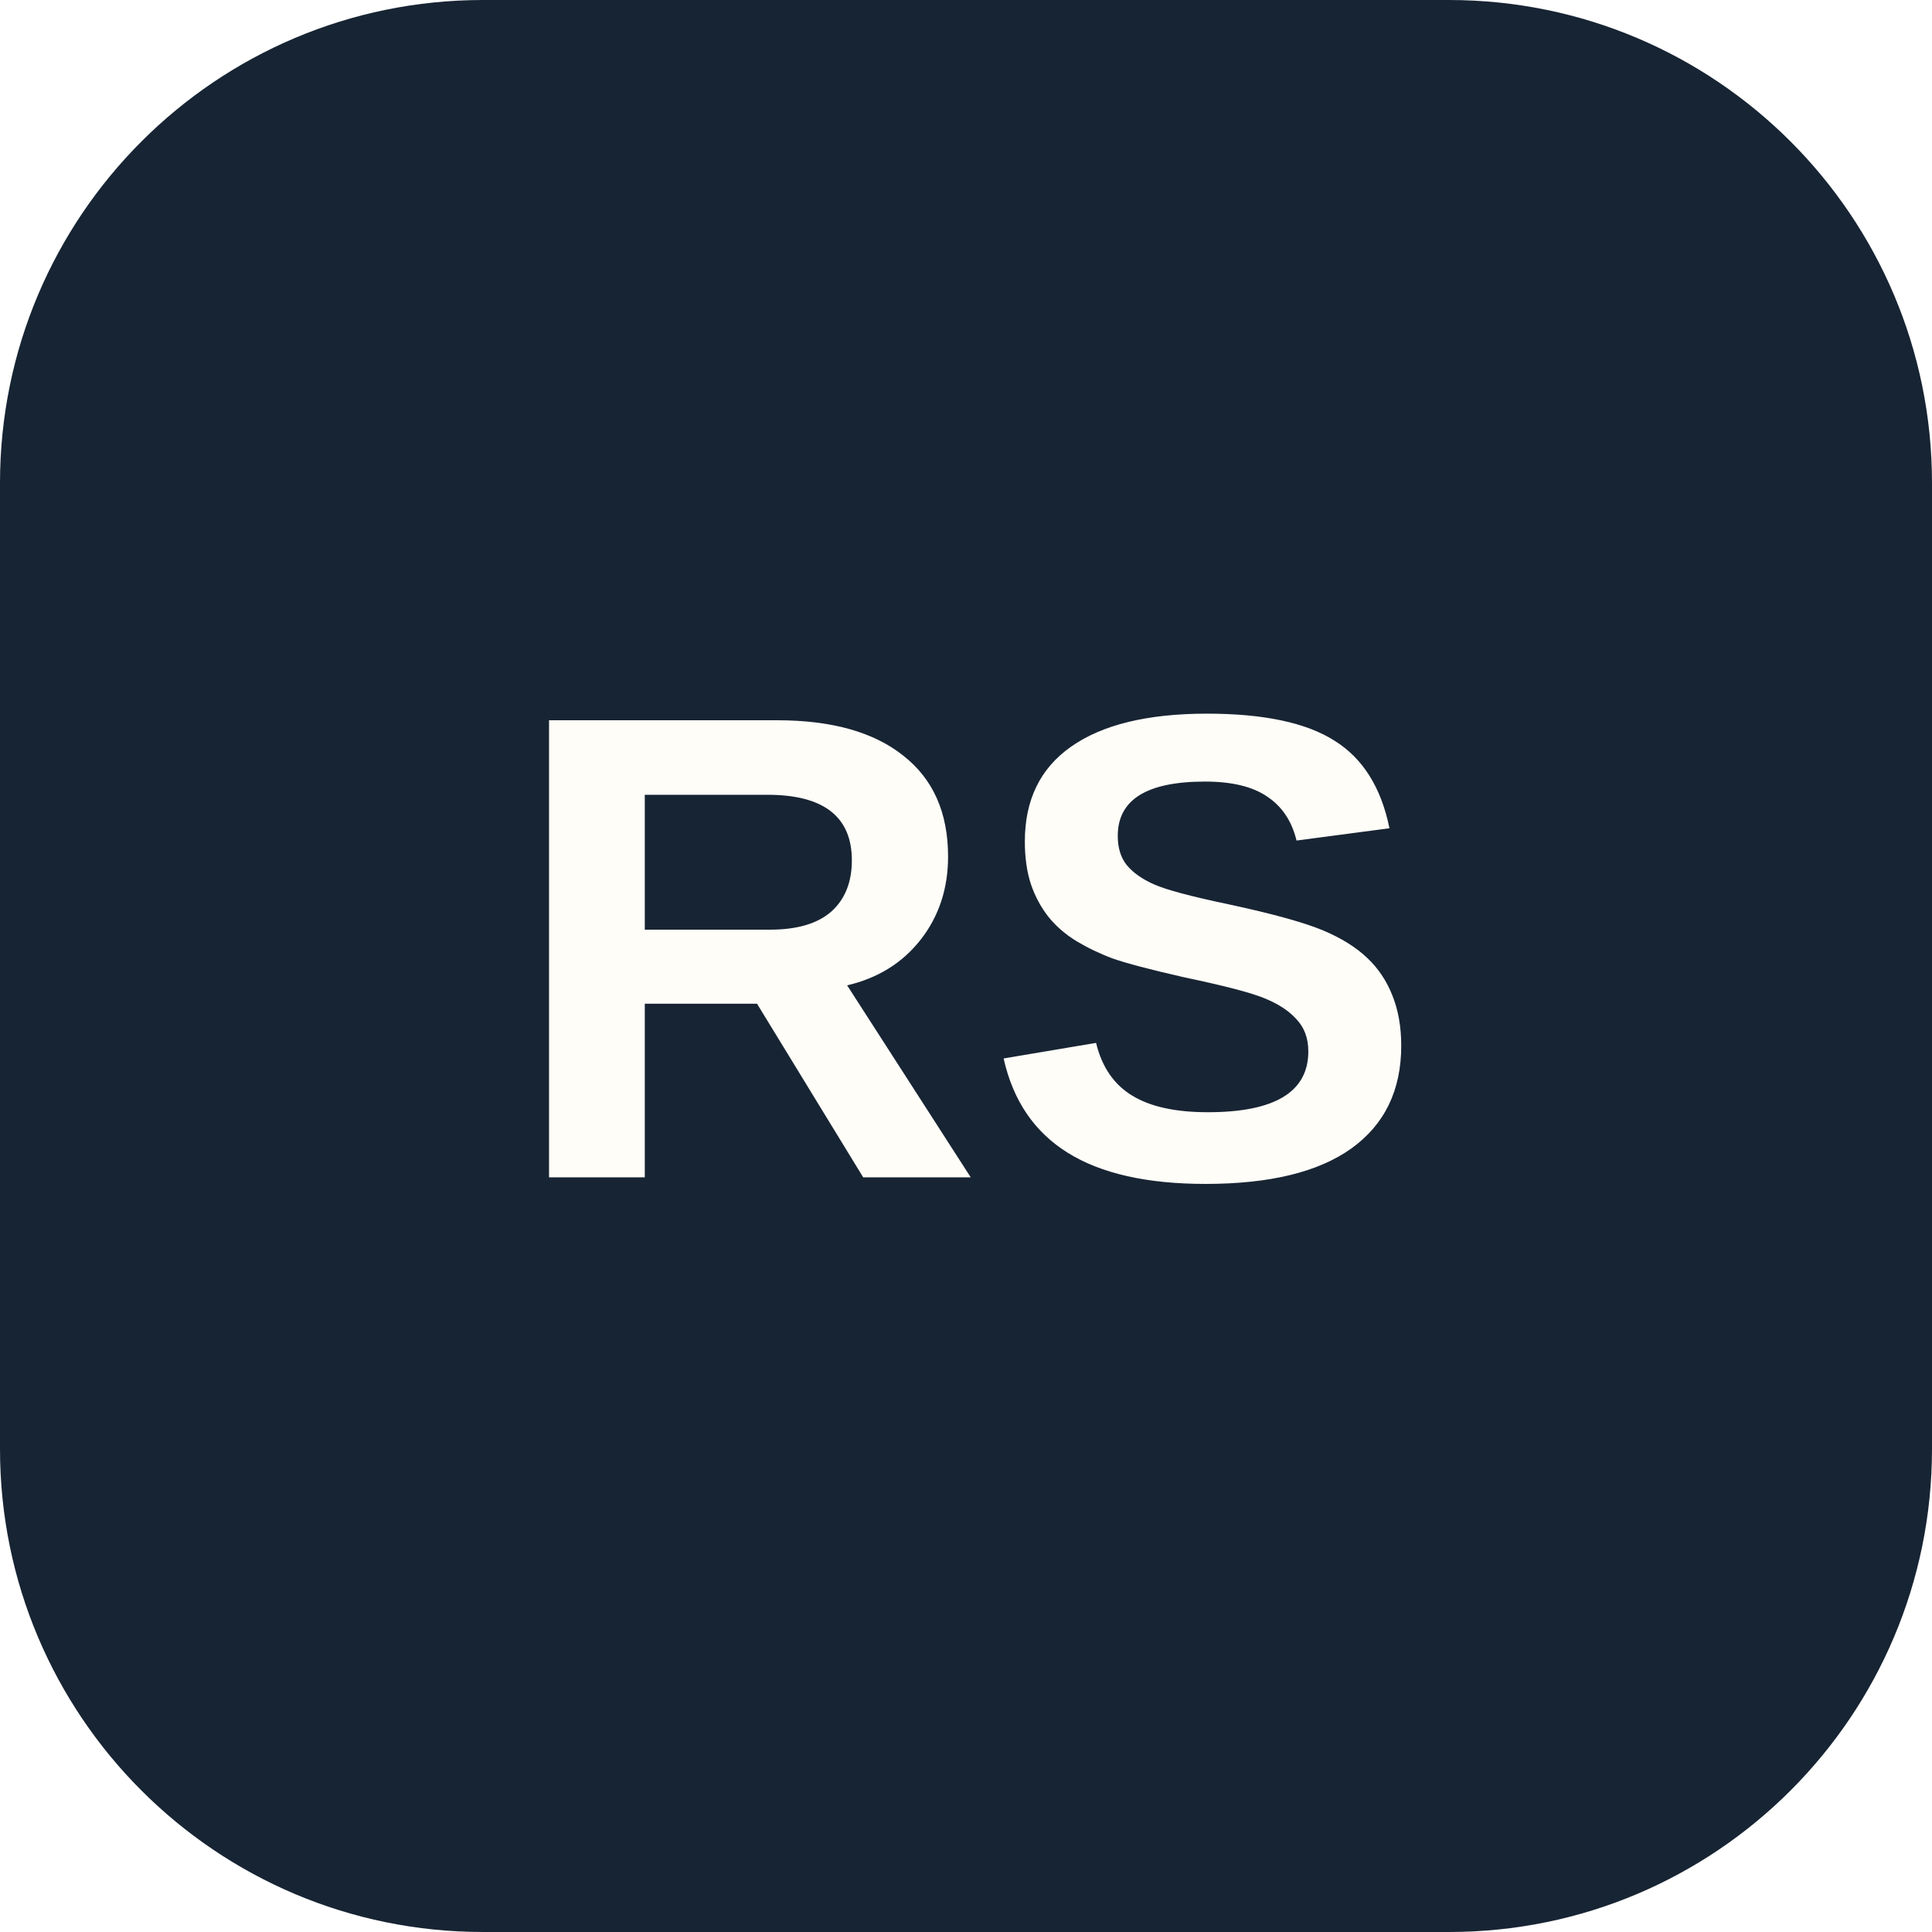
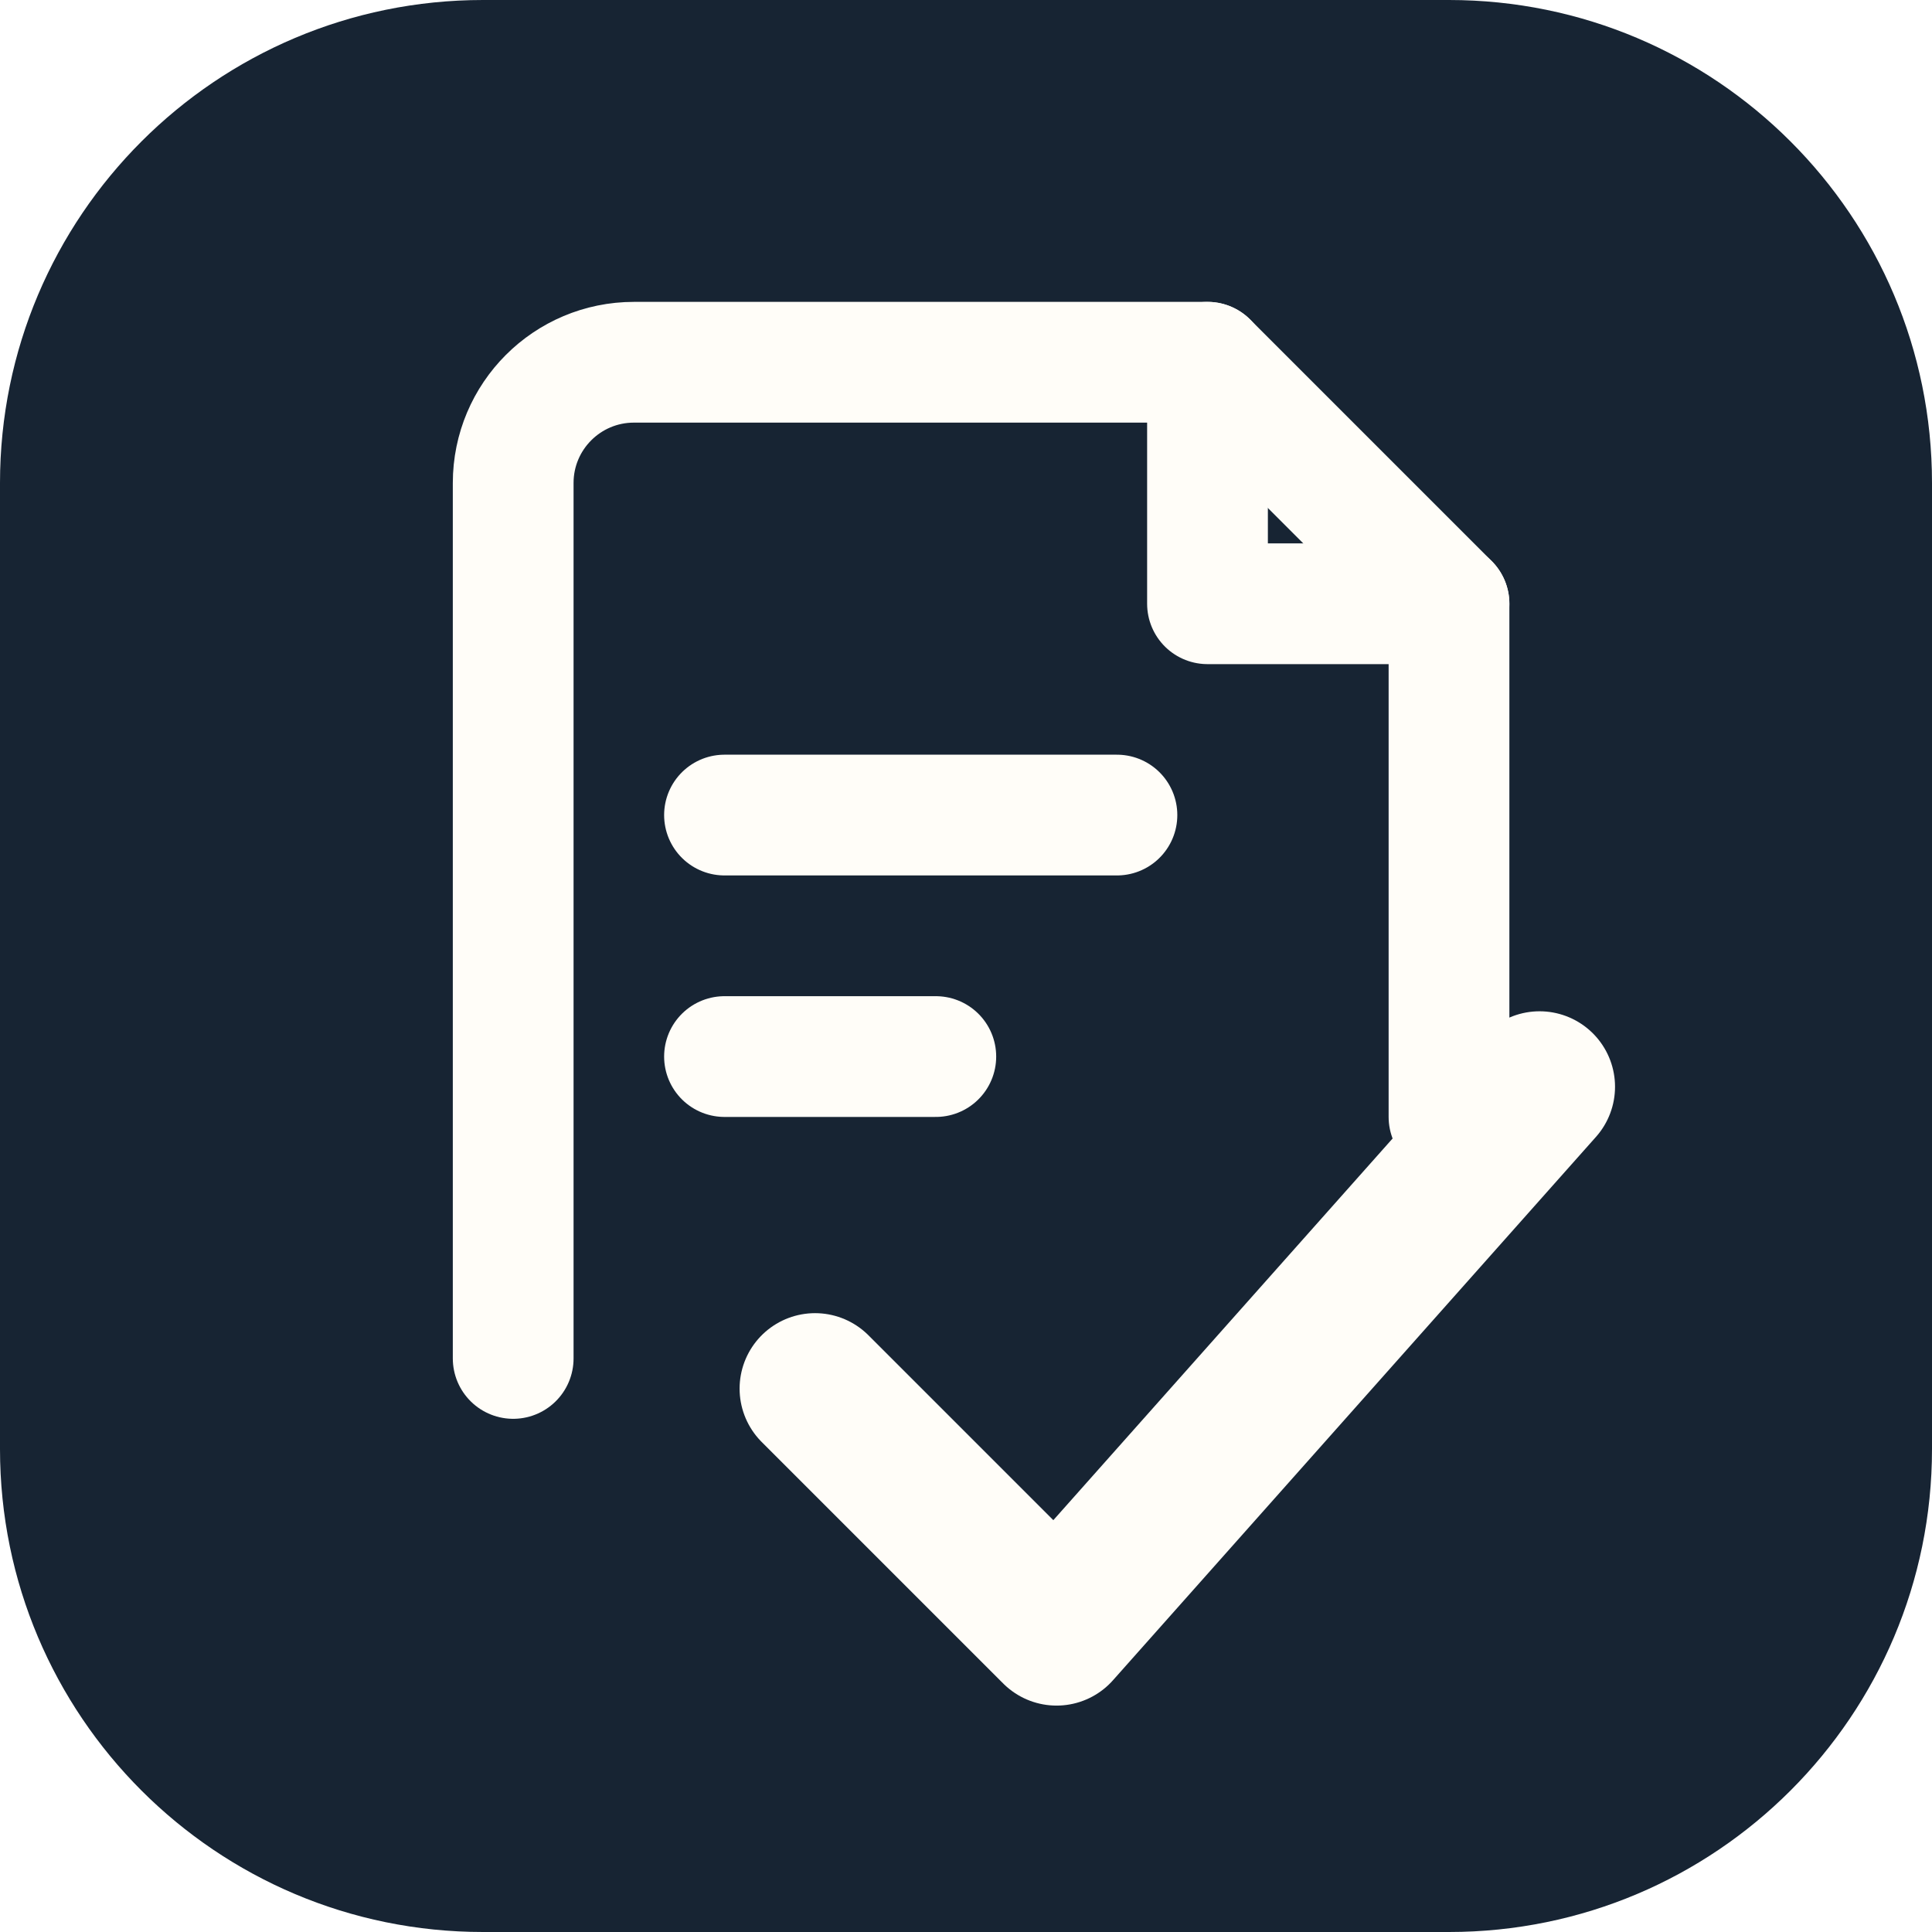
- <svg xmlns="http://www.w3.org/2000/svg" viewBox="0 0 64 64">
+ <svg xmlns="http://www.w3.org/2000/svg" viewBox="0 0 64 64" fill="none">
  <rect width="64" height="64" rx="16" fill="#172433" />
-   <text x="32" y="39" fill="#fffdf8" font-family="Arial, sans-serif" font-size="22" font-weight="700" text-anchor="middle">RS</text>
+   <path d="M17 45V16a4 4 0 0 1 4-4h19l8 8v17" stroke="#fffdf8" stroke-width="4" stroke-linecap="round" stroke-linejoin="round" />
+   <path d="M40 12v8h8M24 27h13M24 35h7" stroke="#fffdf8" stroke-width="4" stroke-linecap="round" stroke-linejoin="round" />
+   <path d="m27 46 8 8 16-18" stroke="#fffdf8" stroke-width="5" stroke-linecap="round" stroke-linejoin="round" />
</svg>
